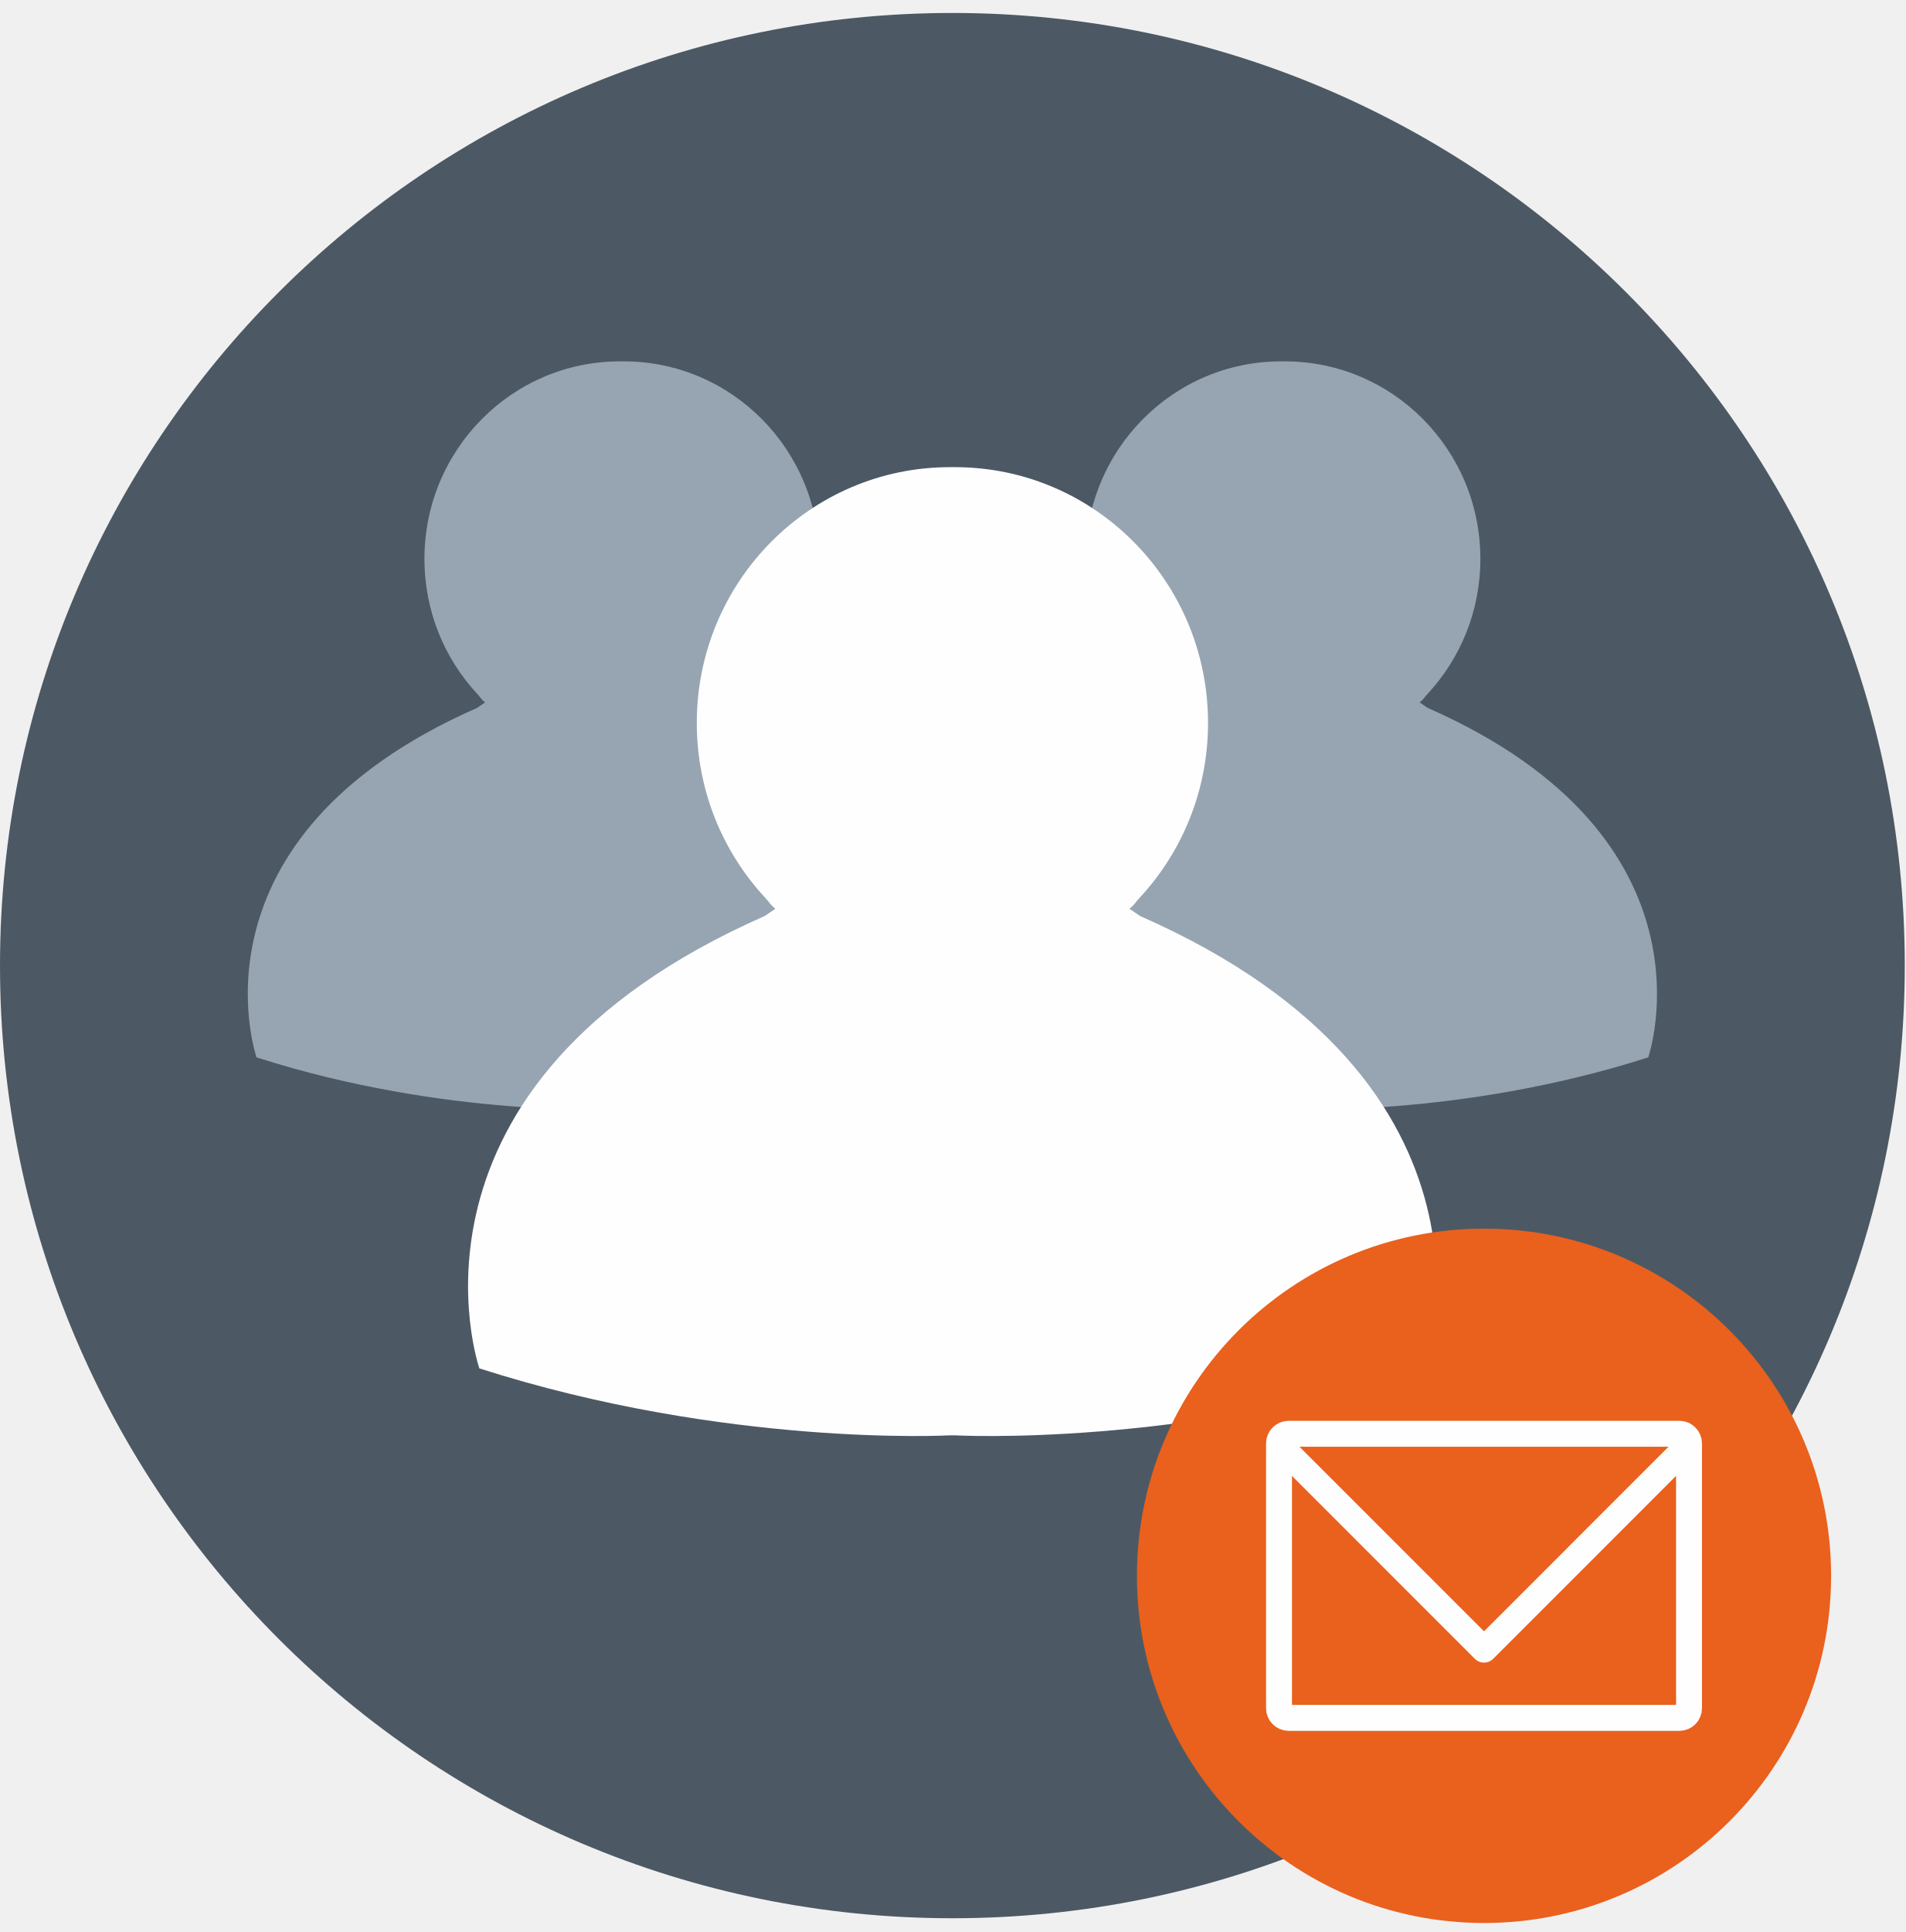
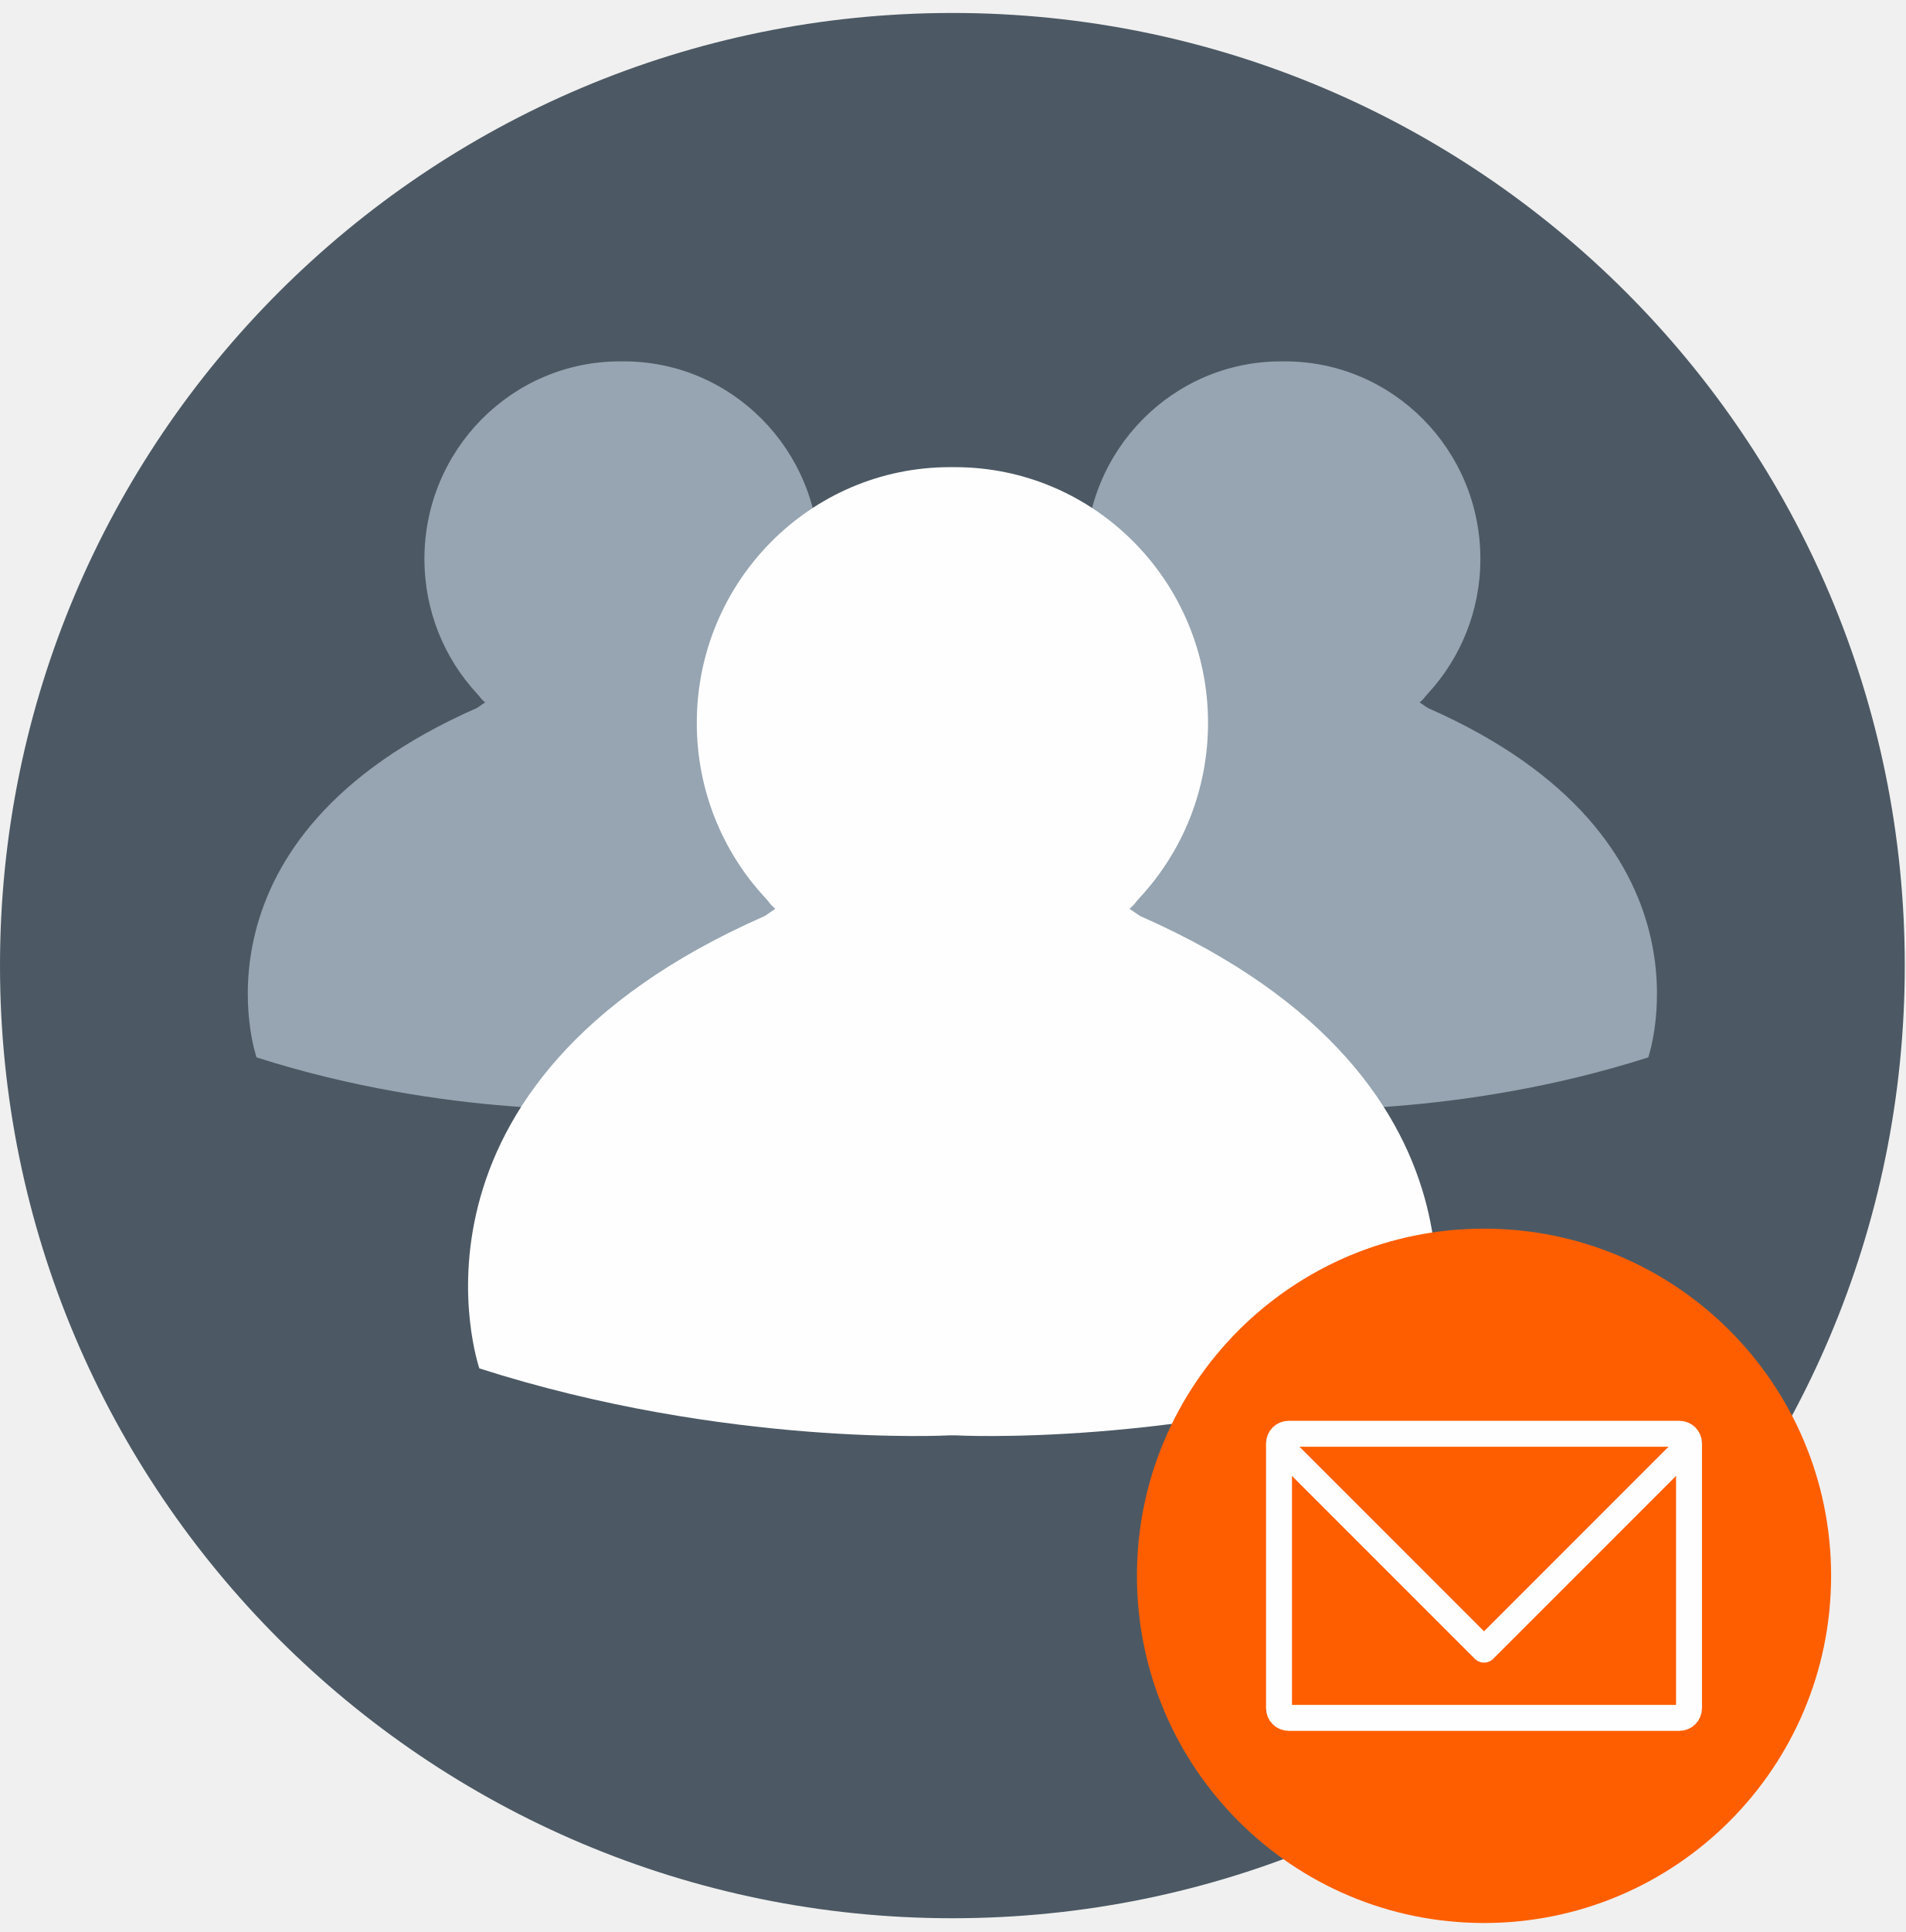
<svg xmlns="http://www.w3.org/2000/svg" xmlns:xlink="http://www.w3.org/1999/xlink" width="147px" height="149px" viewBox="0 0 147 149" version="1.1">
  <defs>
    <path d="M0.706,27.531 C0.706,42.319 12.693,54.306 27.481,54.306 C42.27,54.306 54.256,42.319 54.256,27.531 C54.256,12.743 42.27,0.756 27.481,0.756 C12.693,0.756 0.706,12.743 0.706,27.531 Z" id="path-1" />
  </defs>
  <g id="Symbols" stroke="none" stroke-width="1" fill="none" fill-rule="evenodd">
    <g id="home_invite_friends">
      <g id="Page-1">
        <g id="Group-10" transform="translate(0, 0.633)">
          <g id="Group-3" fill="#4C5964">
            <path d="M146.939,73.837 C146.939,114.413 114.046,147.306 73.47,147.306 C32.894,147.306 0,114.413 0,73.837 C0,33.261 32.894,0.367 73.47,0.367 C114.046,0.367 146.939,33.261 146.939,73.837" id="Fill-1" />
          </g>
          <path d="M99.115,27.236 C107.446,27.236 114.2,34.057 114.2,42.47 C114.2,46.496 112.653,50.156 110.129,52.88 C109.775,53.264 109.912,53.197 109.517,53.541 L110.147,53.968 C133.013,64.021 127.15,80.914 127.15,80.914 C112.426,85.629 99.137,84.902 99.137,84.902 L98.803,84.902 C98.803,84.902 85.511,85.629 70.789,80.914 C70.789,80.914 64.927,64.021 87.791,53.968 L88.42,53.541 C88.027,53.197 88.167,53.264 87.813,52.88 C85.286,50.156 83.742,46.496 83.742,42.47 C83.742,34.057 90.494,27.236 98.827,27.236 L99.115,27.236 Z" id="Fill-4" fill="#96A5B1" />
          <path d="M48.115,27.236 C56.446,27.236 63.2,34.057 63.2,42.47 C63.2,46.496 61.653,50.156 59.129,52.88 C58.775,53.264 58.912,53.197 58.517,53.541 L59.147,53.968 C82.013,64.021 76.15,80.914 76.15,80.914 C61.426,85.629 48.137,84.902 48.137,84.902 L47.803,84.902 C47.803,84.902 34.511,85.629 19.789,80.914 C19.789,80.914 13.927,64.021 36.791,53.968 L37.42,53.541 C37.027,53.197 37.167,53.264 36.813,52.88 C34.286,50.156 32.742,46.496 32.742,42.47 C32.742,34.057 39.494,27.236 47.827,27.236 L48.115,27.236 Z" id="Fill-6" fill="#96A5B1" />
          <path d="M73.658,35.395 C84.446,35.395 93.191,44.228 93.191,55.121 C93.191,60.335 91.19,65.075 87.919,68.601 C87.46,69.098 87.639,69.012 87.13,69.456 L87.945,70.01 C117.553,83.026 109.959,104.901 109.959,104.901 C90.894,111.006 73.689,110.064 73.689,110.064 L73.254,110.064 C73.254,110.064 56.045,111.006 36.98,104.901 C36.98,104.901 29.39,83.026 58.996,70.01 L59.809,69.456 C59.302,69.012 59.483,69.098 59.024,68.601 C55.754,65.075 53.752,60.335 53.752,55.121 C53.752,44.228 62.496,35.395 73.284,35.395 L73.658,35.395 Z" id="Fill-8" fill="#FEFEFE" />
        </g>
        <g id="Group-13" transform="translate(87, 94)">
          <mask id="mask-2" fill="white">
            <use xlink:href="#path-1" />
          </mask>
-           <use id="Clip-12" fill="#EA601D" xlink:href="#path-1" />
+           <use id="Clip-12" class="color-i-fill" fill="#FE5E00" xlink:href="#path-1" />
        </g>
        <g id="Group-18" transform="translate(98, 110)" stroke="#FEFEFE" stroke-width="2" stroke-linecap="round" stroke-linejoin="round">
          <path d="M32.295,21.743 C32.295,22.154 31.961,22.487 31.551,22.487 L1.41,22.487 C0.999,22.487 0.666,22.154 0.666,21.743 L0.666,1.32 C0.666,0.909 0.999,0.575 1.41,0.575 L31.551,0.575 C31.961,0.575 32.295,0.909 32.295,1.32 L32.295,21.743 Z" id="Stroke-14" />
          <polyline id="Stroke-16" points="32.203 1.502 16.481 17.225 0.758 1.502" />
        </g>
      </g>
    </g>
  </g>
</svg>
